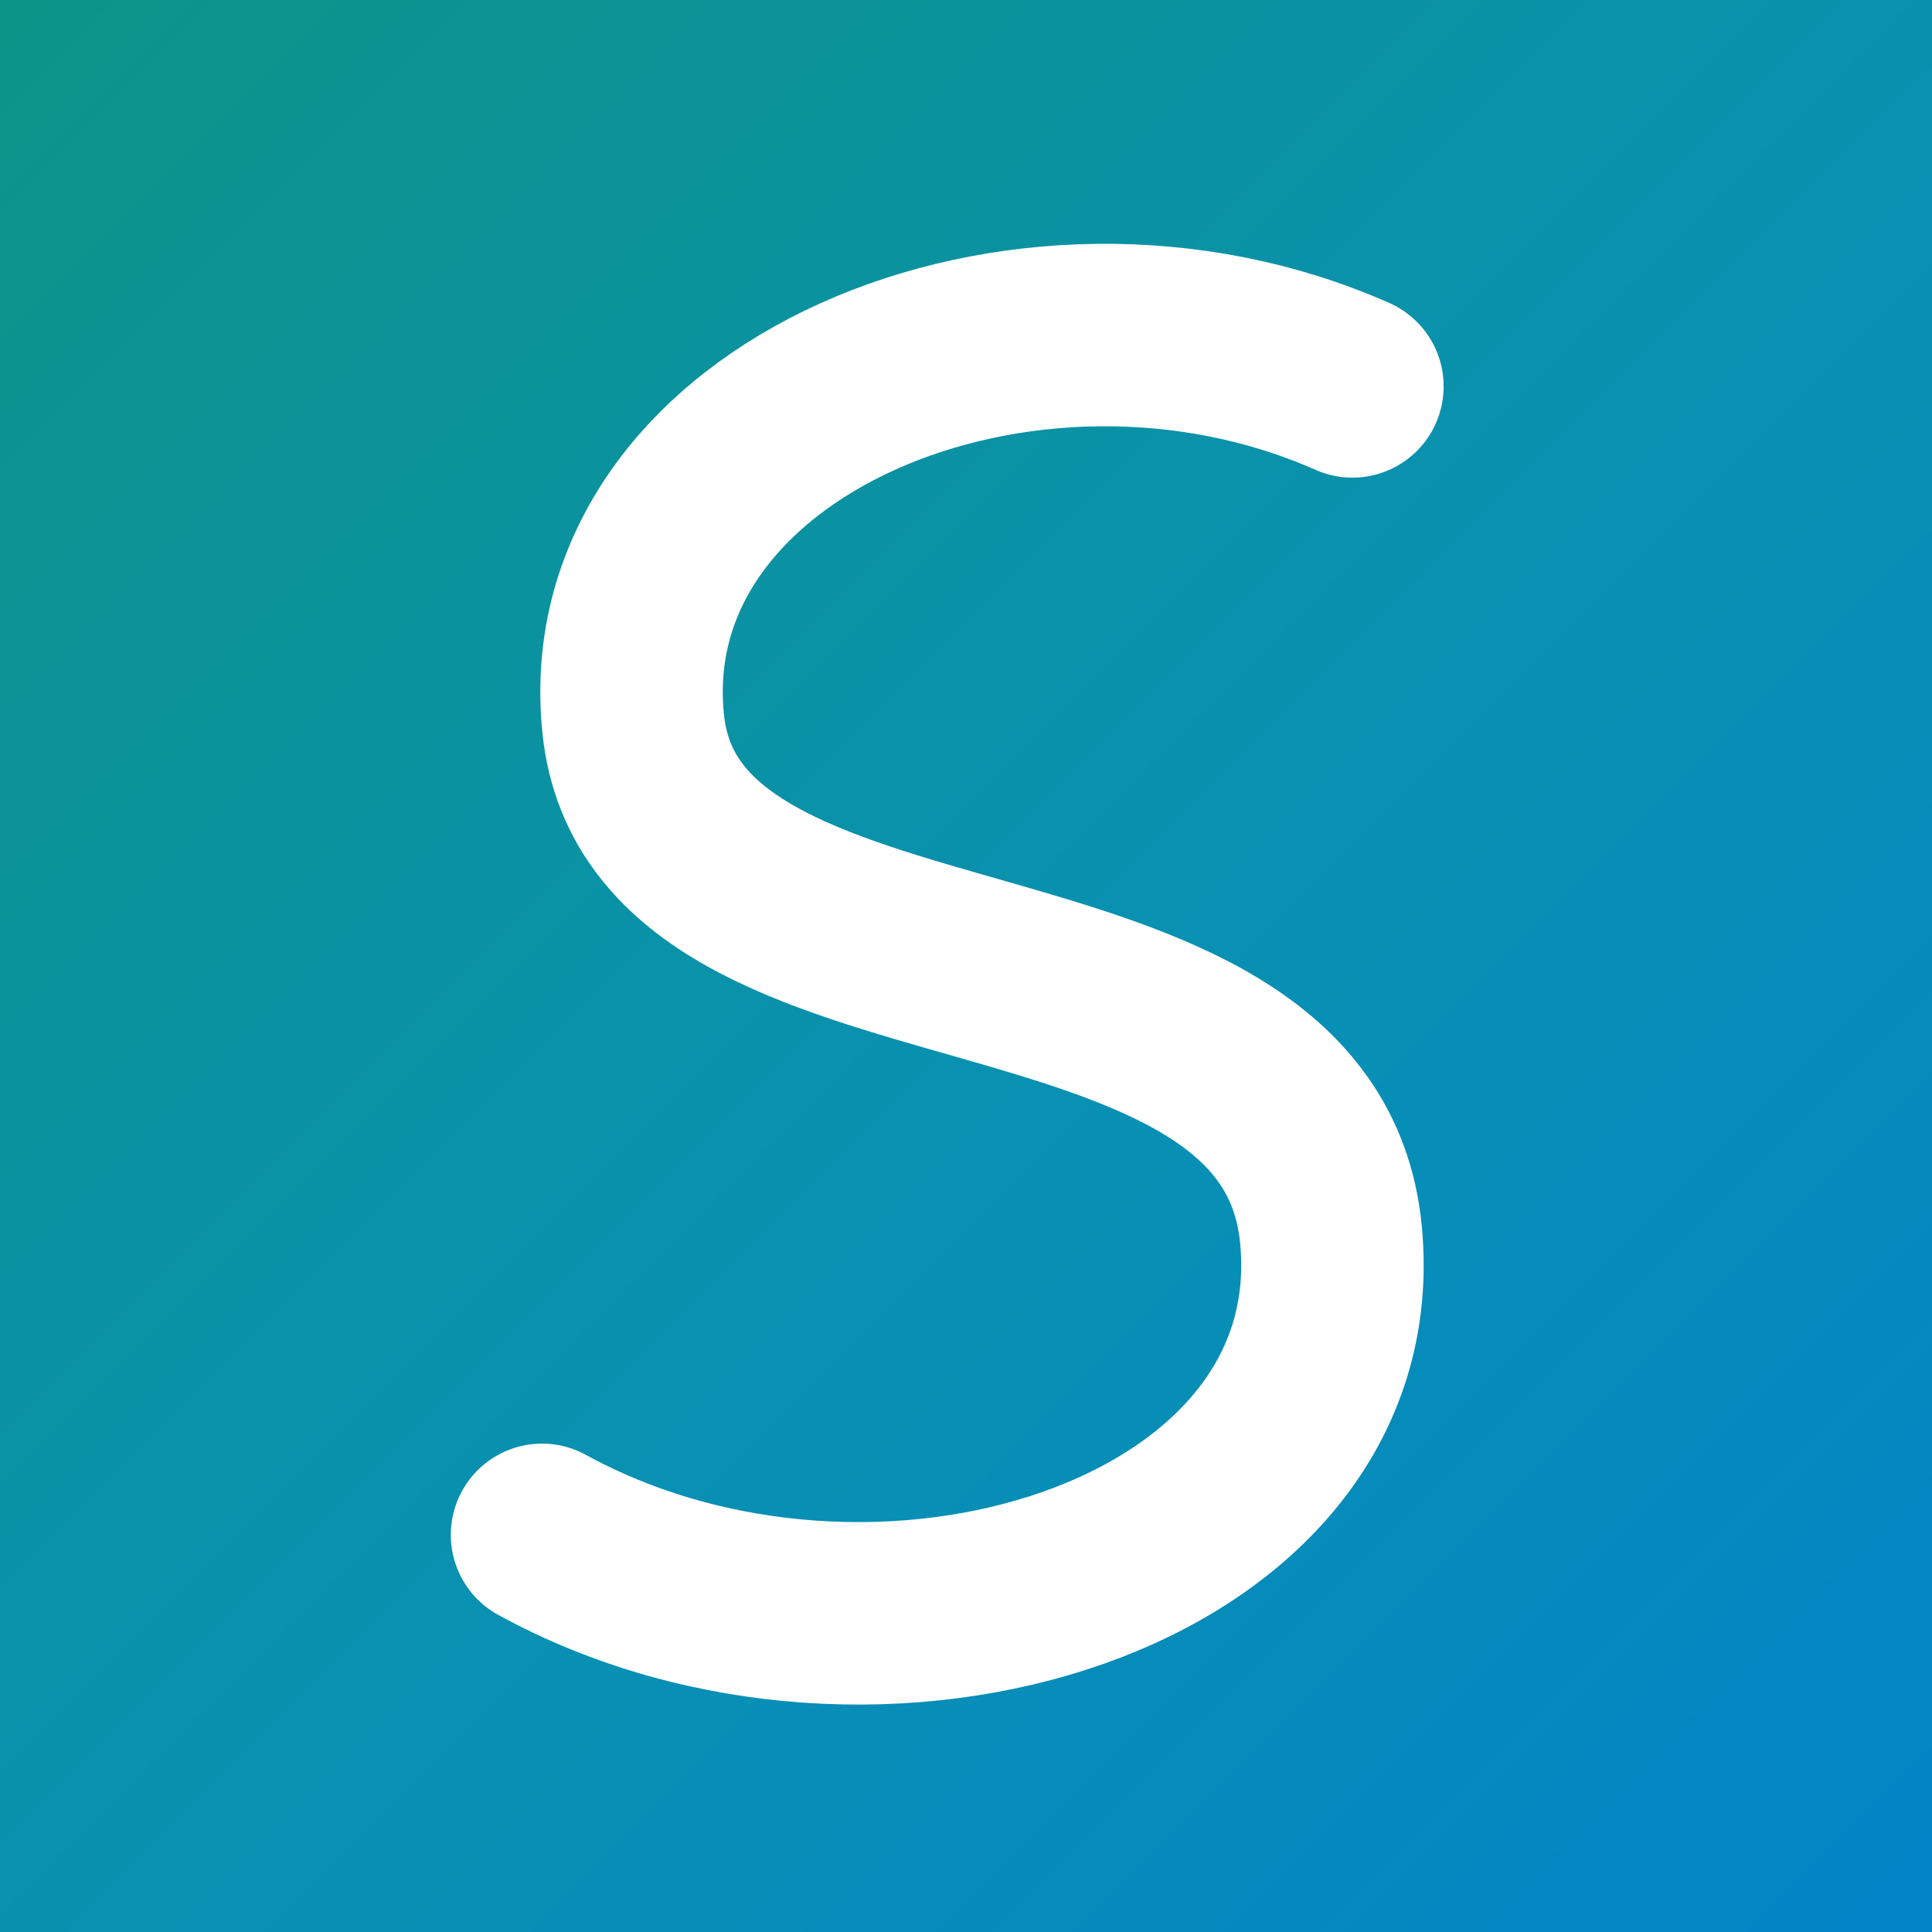
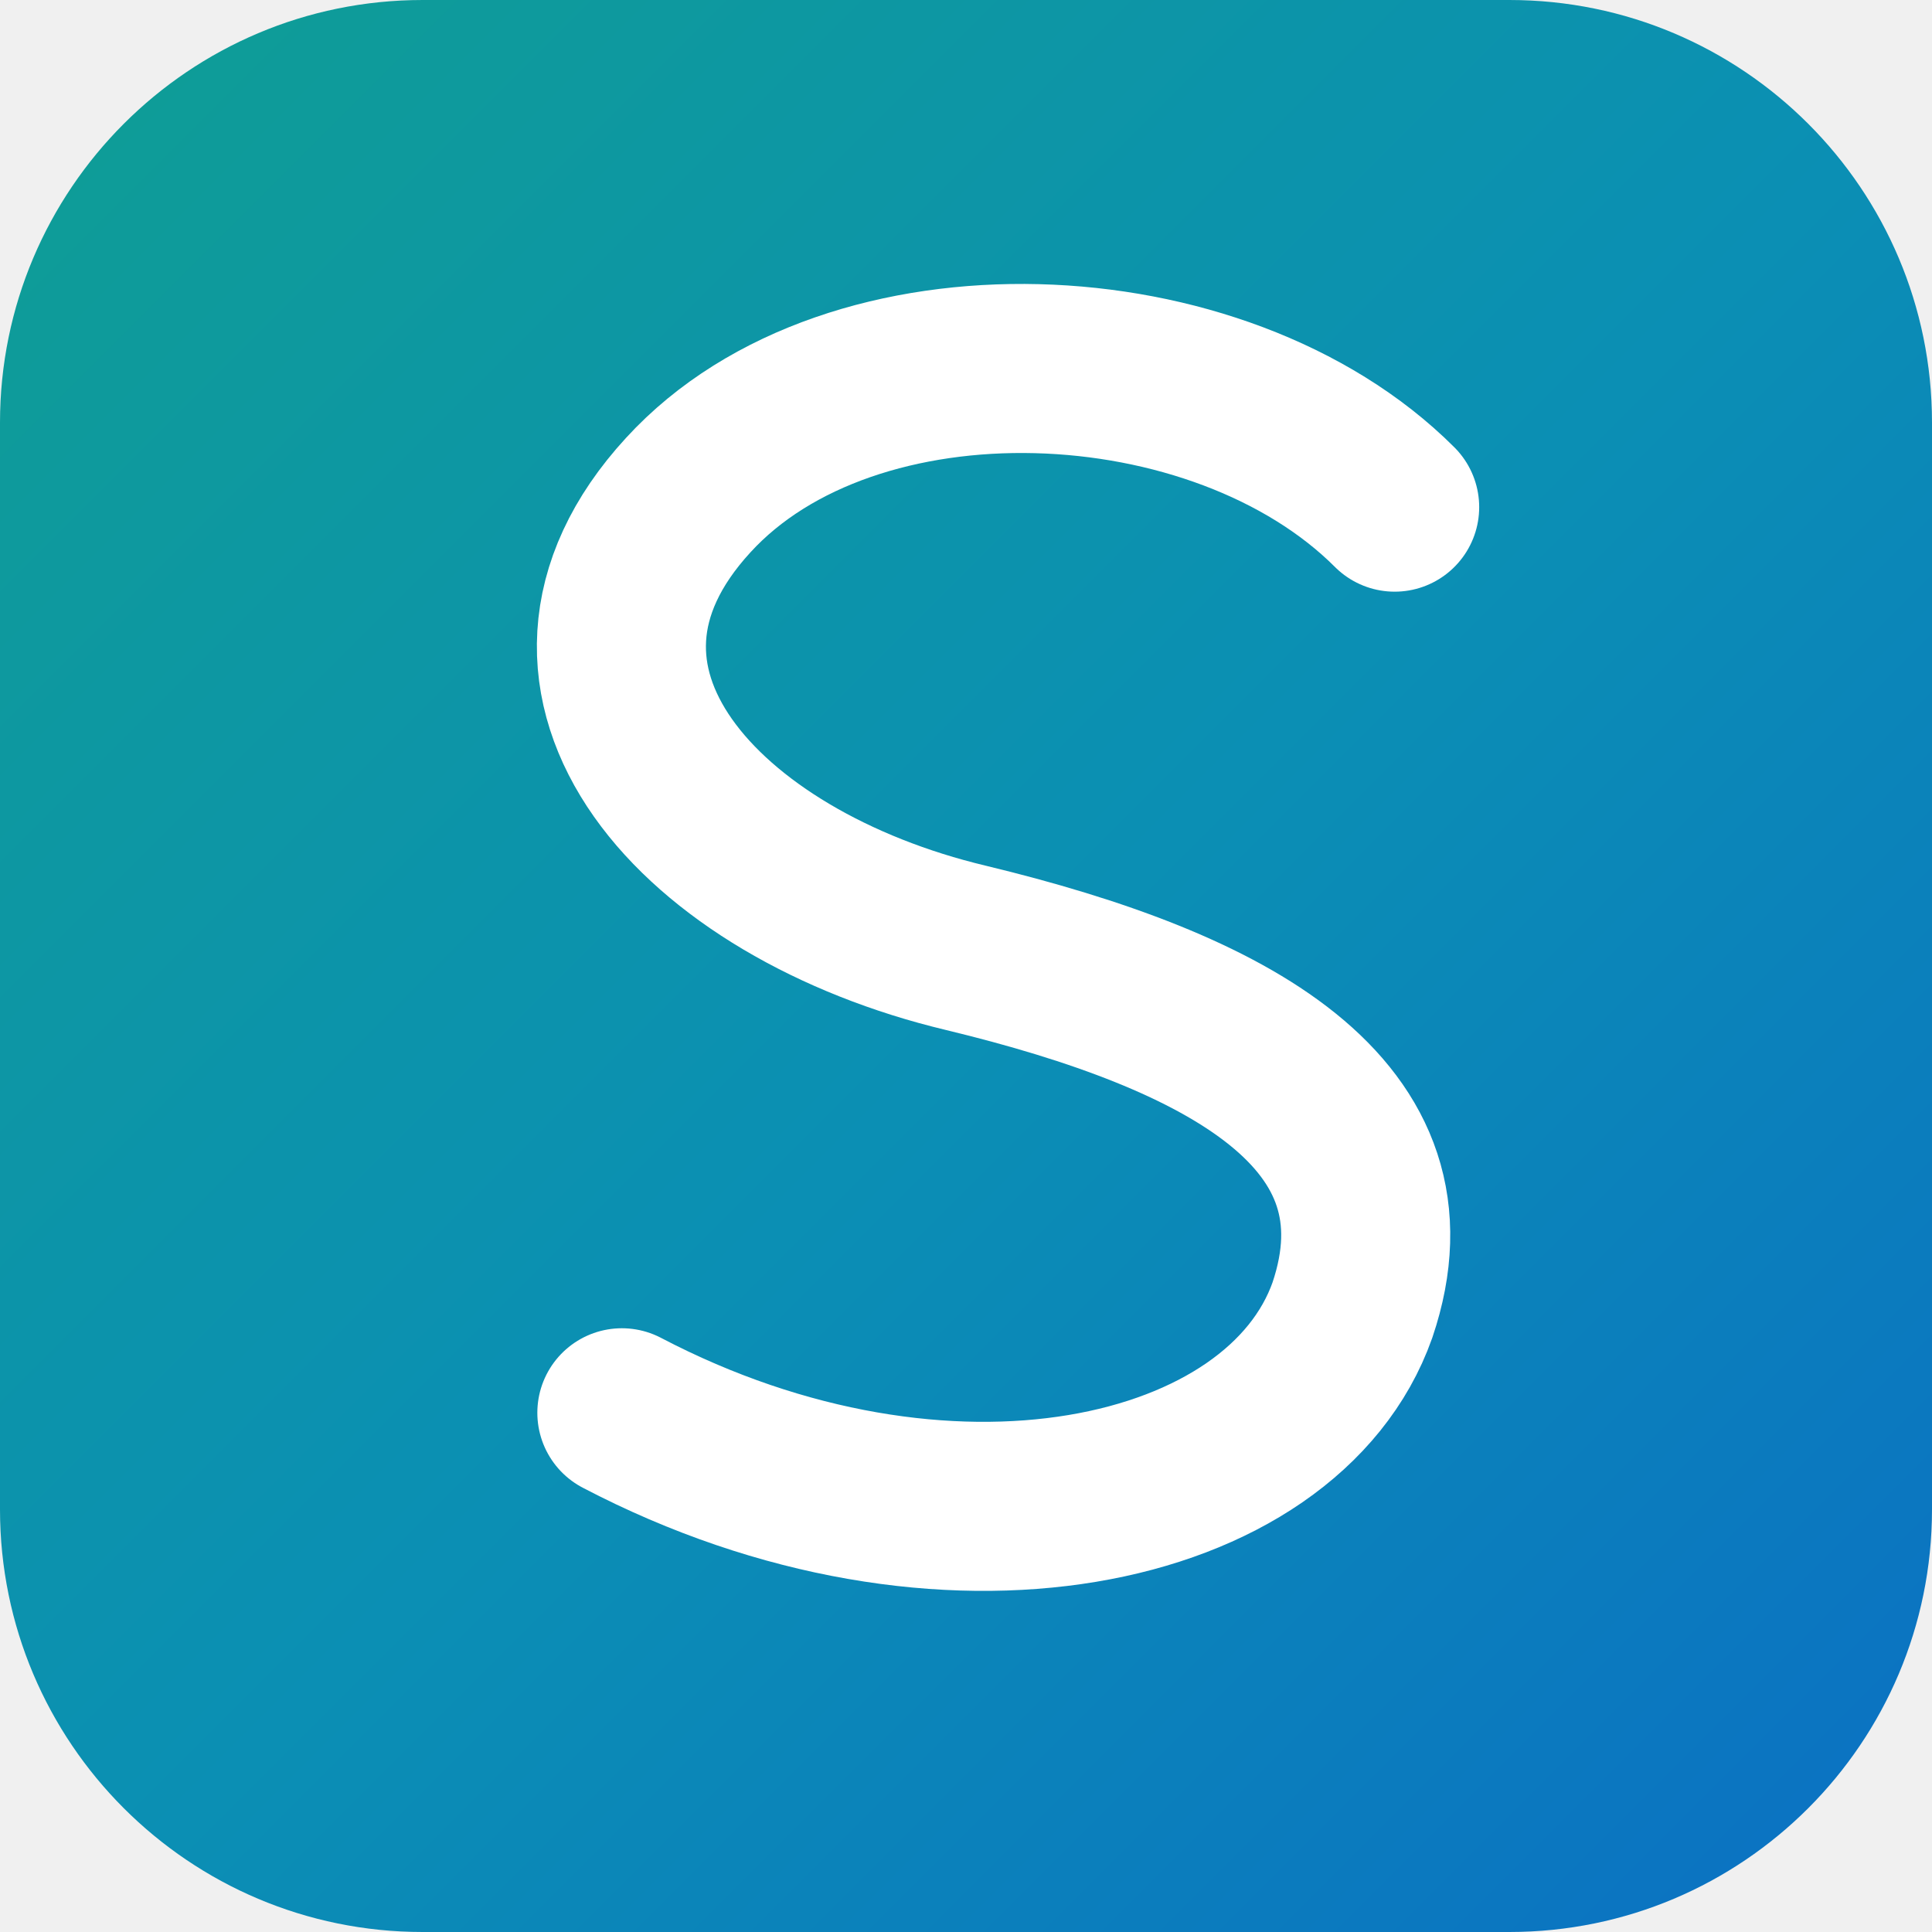
- <svg xmlns="http://www.w3.org/2000/svg" viewBox="0 0 180 180" role="img" aria-label="SciFlow">
+ <svg xmlns="http://www.w3.org/2000/svg" viewBox="0 0 64 64" role="img" aria-label="SciFlow">
  <defs>
-     <linearGradient id="g" x1="0" y1="0" x2="1" y2="1">
-       <stop offset="0" stop-color="#0d9488" />
-       <stop offset="0.55" stop-color="#0891b2" />
-       <stop offset="1" stop-color="#0284c7" />
+     <linearGradient id="g2" x1="0" y1="0" x2="1" y2="1">
+       <stop offset="0" stop-color="#0f9e94" />
+       <stop offset="0.52" stop-color="#0b8fb4" />
+       <stop offset="1" stop-color="#0b6fc4" />
    </linearGradient>
  </defs>
-   <rect width="180" height="180" fill="url(#g)" />
-   <path d="M 126 36            C 95.5 22.5, 56 39, 59 67.5            C 62 96, 121 84, 124 115            C 127 146, 81.5 160, 50.5 143" fill="none" stroke="#ffffff" stroke-width="17" stroke-linecap="round" />
+   <rect width="64" height="64" rx="14" fill="url(#g2)" />
+   <path d="M 46.2 16.8 C 40.4 11.0, 28.2 10.5, 22.8 16.4 C 17.1 22.6, 23.2 29.3, 32.0 31.4 C 40.7 33.5, 47.0 36.9, 44.8 43.4 C 42.5 49.9, 31.3 52.4, 20.6 46.8" fill="none" stroke="#ffffff" stroke-width="5.6" stroke-linecap="round" stroke-linejoin="round" />
</svg>
